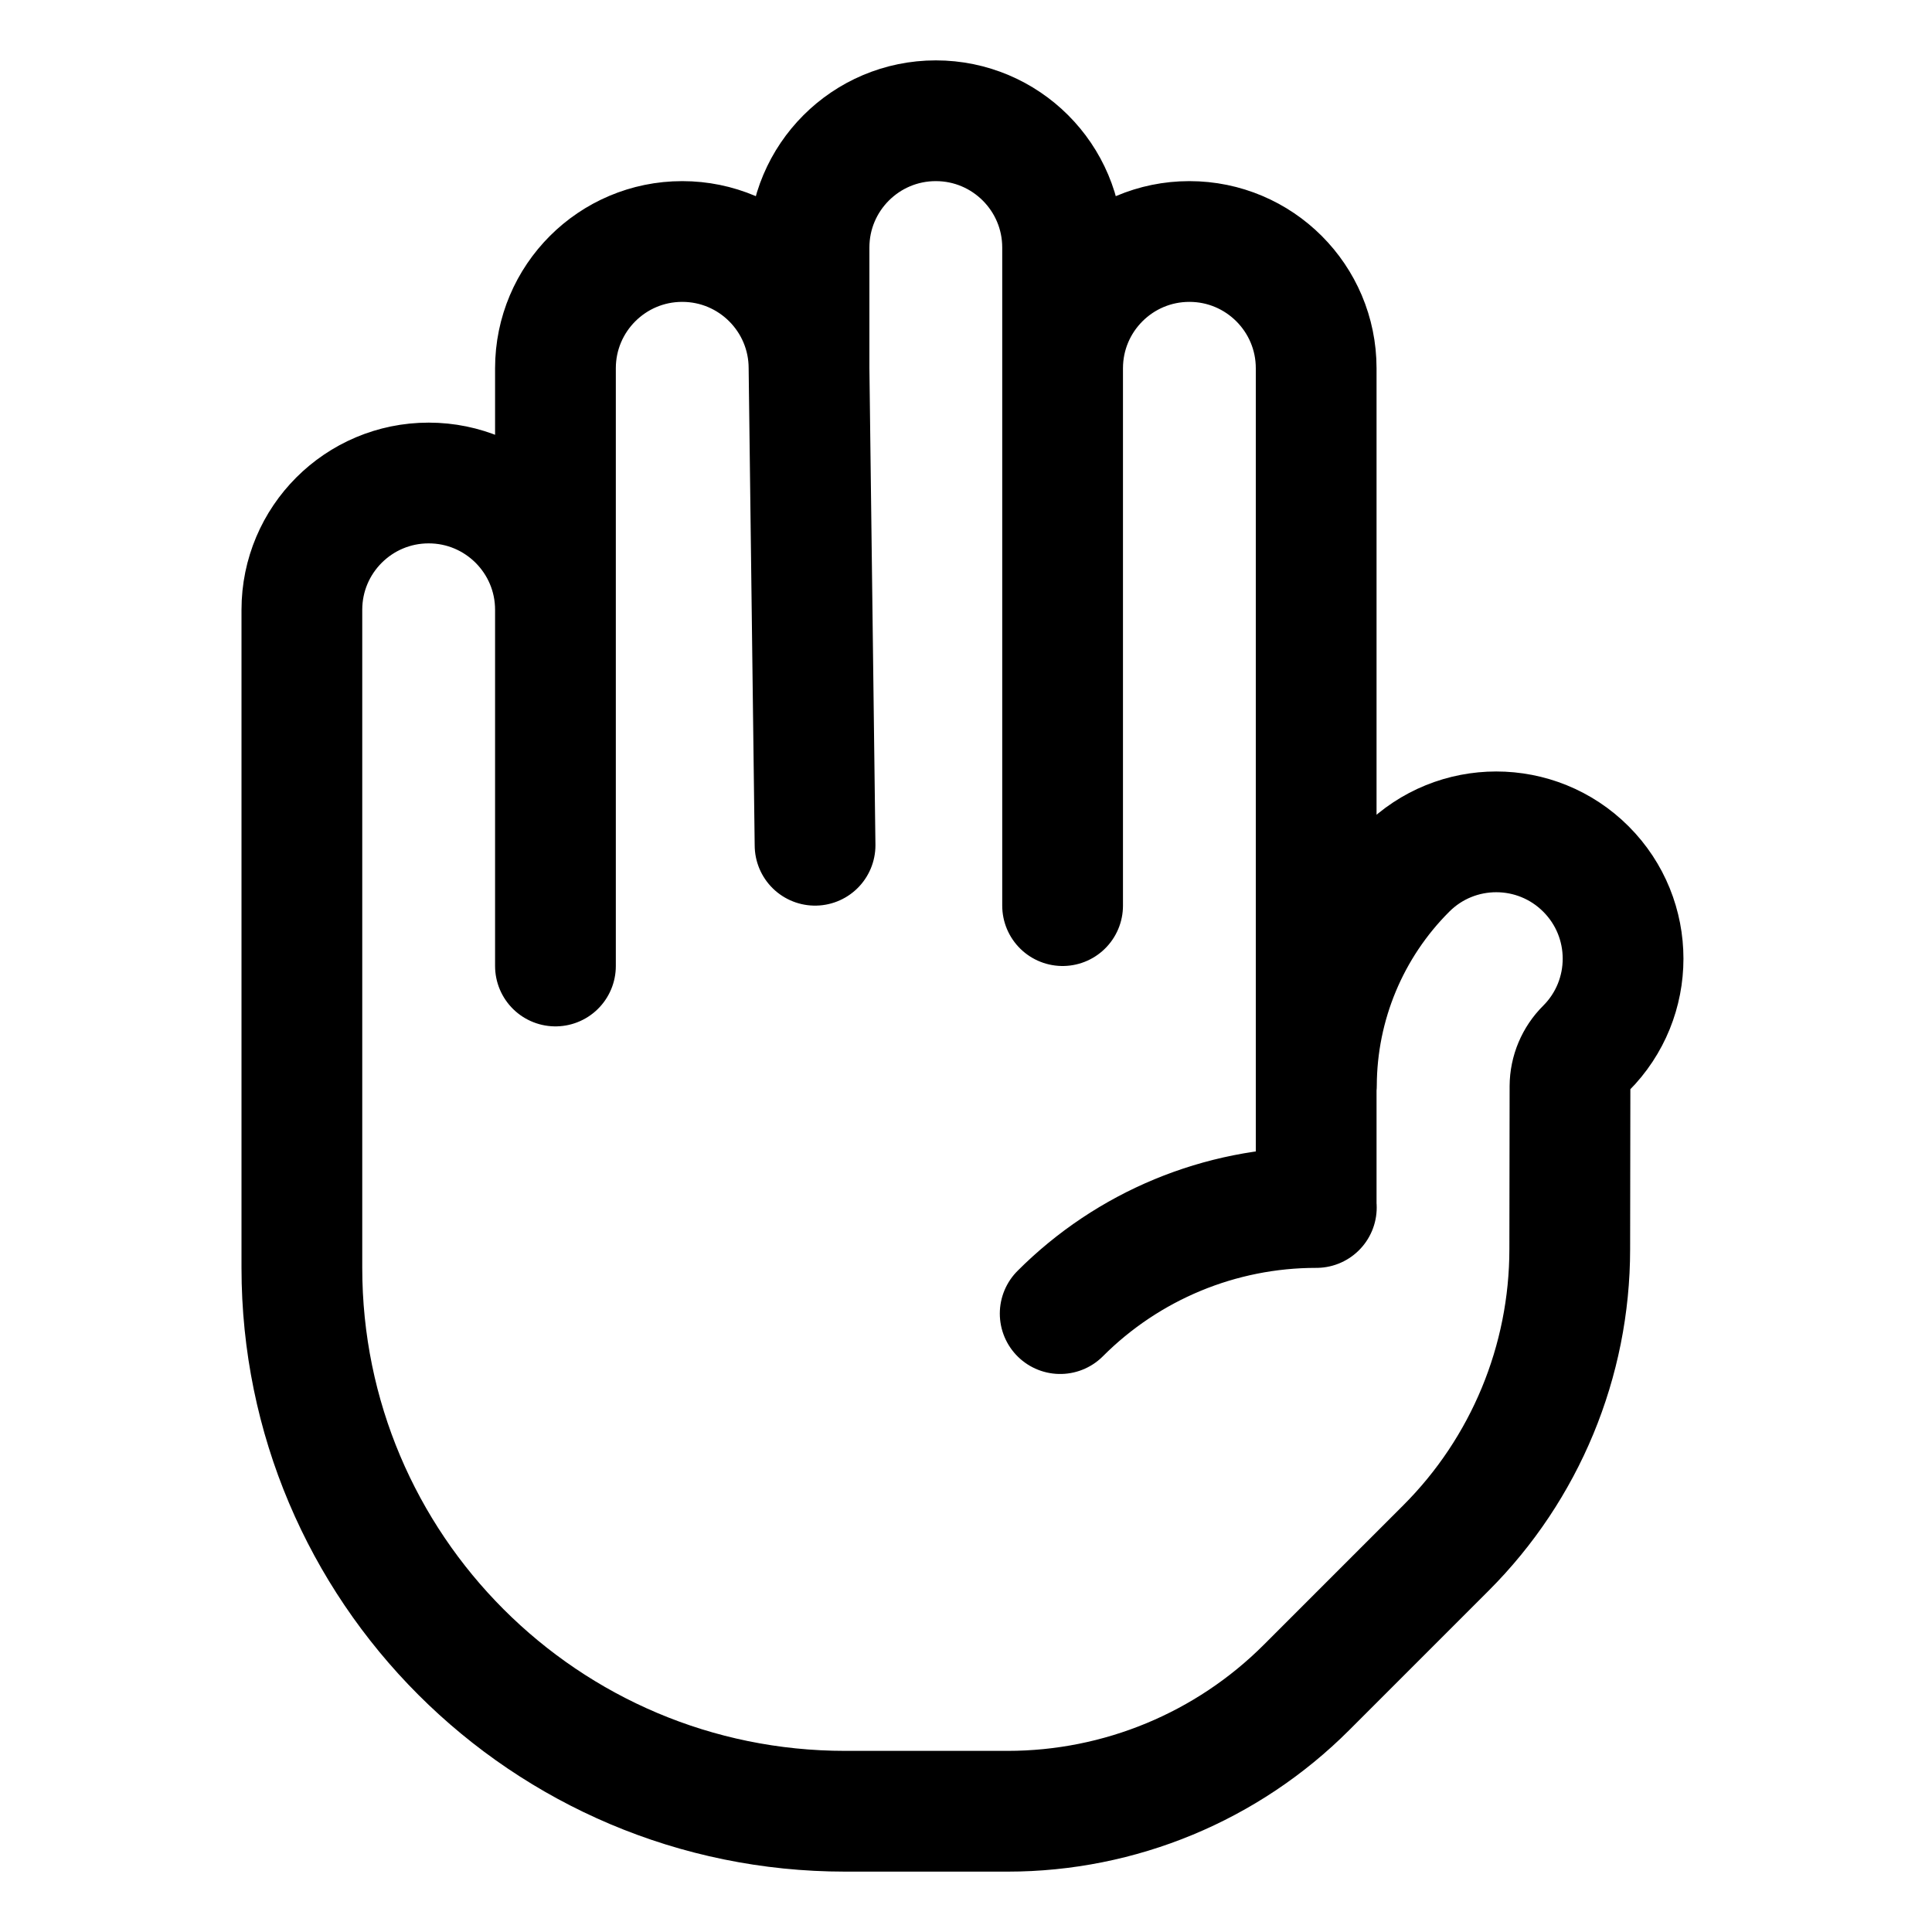
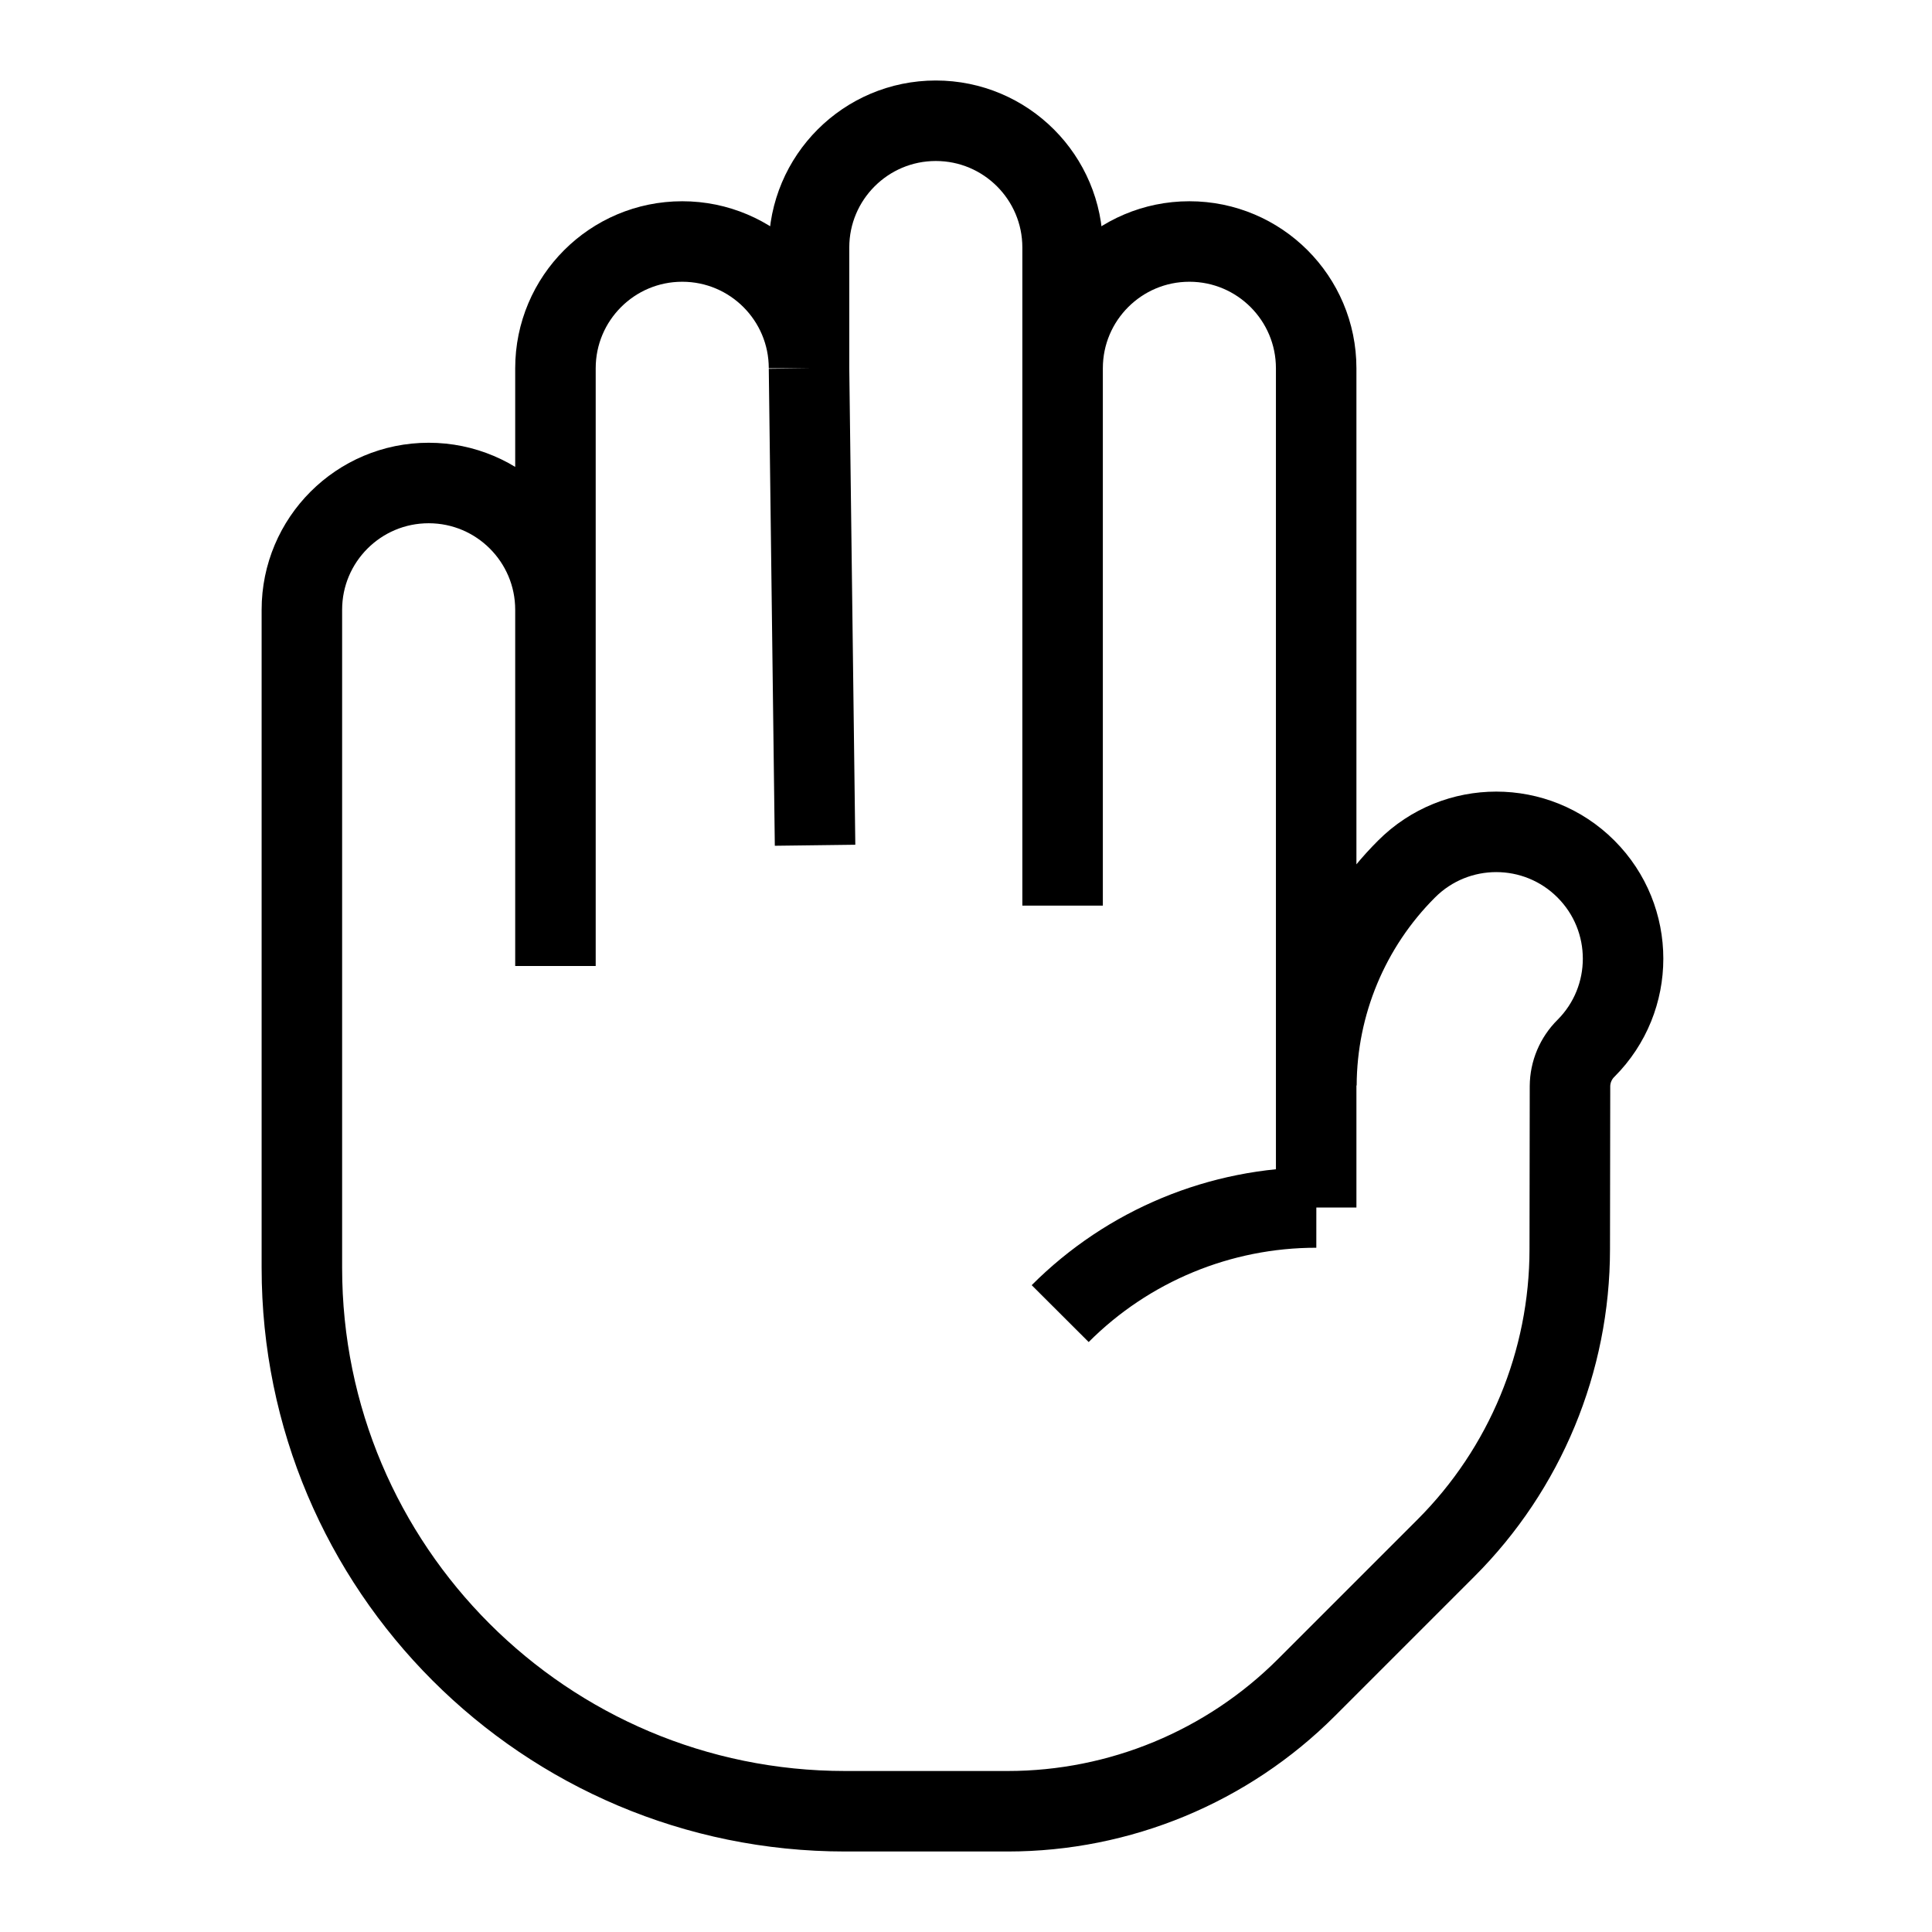
- <svg xmlns="http://www.w3.org/2000/svg" fill="none" viewBox="0 0 24 24" stroke-width="1.5" stroke="currentColor" aria-hidden="true">
-   <path stroke-linecap="round" stroke-linejoin="round" d="M10.05 4.575a1.575 1.575 0 10-3.15 0v3m3.15-3v-1.5a1.575 1.575 0 013.15 0v1.5m-3.15 0l.075 5.925m3.075.75V4.575m0 0a1.575 1.575 0 013.15 0V15M6.9 7.575a1.575 1.575 0 10-3.15 0v8.175a6.75 6.75 0 006.75 6.75h2.018a5.25 5.25 0 003.712-1.538l1.732-1.732a5.25 5.25 0 001.538-3.712l.003-2.024a.668.668 0 01.198-.471 1.575 1.575 0 10-2.228-2.228 3.818 3.818 0 00-1.12 2.687M6.9 7.575V12m6.27 4.318A4.49 4.49 0 0116.35 15m.002 0h-.002" />
+ <svg xmlns="http://www.w3.org/2000/svg" fill="none" viewBox="0 0 24 24" strokeWidth="1.5" stroke="currentColor" aria-hidden="true">
+   <path strokeLinecap="round" strokeLinejoin="round" d="M10.05 4.575a1.575 1.575 0 10-3.15 0v3m3.15-3v-1.5a1.575 1.575 0 013.15 0v1.5m-3.15 0l.075 5.925m3.075.75V4.575m0 0a1.575 1.575 0 013.15 0V15M6.9 7.575a1.575 1.575 0 10-3.15 0v8.175a6.75 6.75 0 006.75 6.75h2.018a5.25 5.25 0 003.712-1.538l1.732-1.732a5.25 5.25 0 001.538-3.712l.003-2.024a.668.668 0 01.198-.471 1.575 1.575 0 10-2.228-2.228 3.818 3.818 0 00-1.12 2.687M6.9 7.575V12m6.27 4.318A4.49 4.49 0 0116.35 15m.002 0h-.002" />
</svg>
